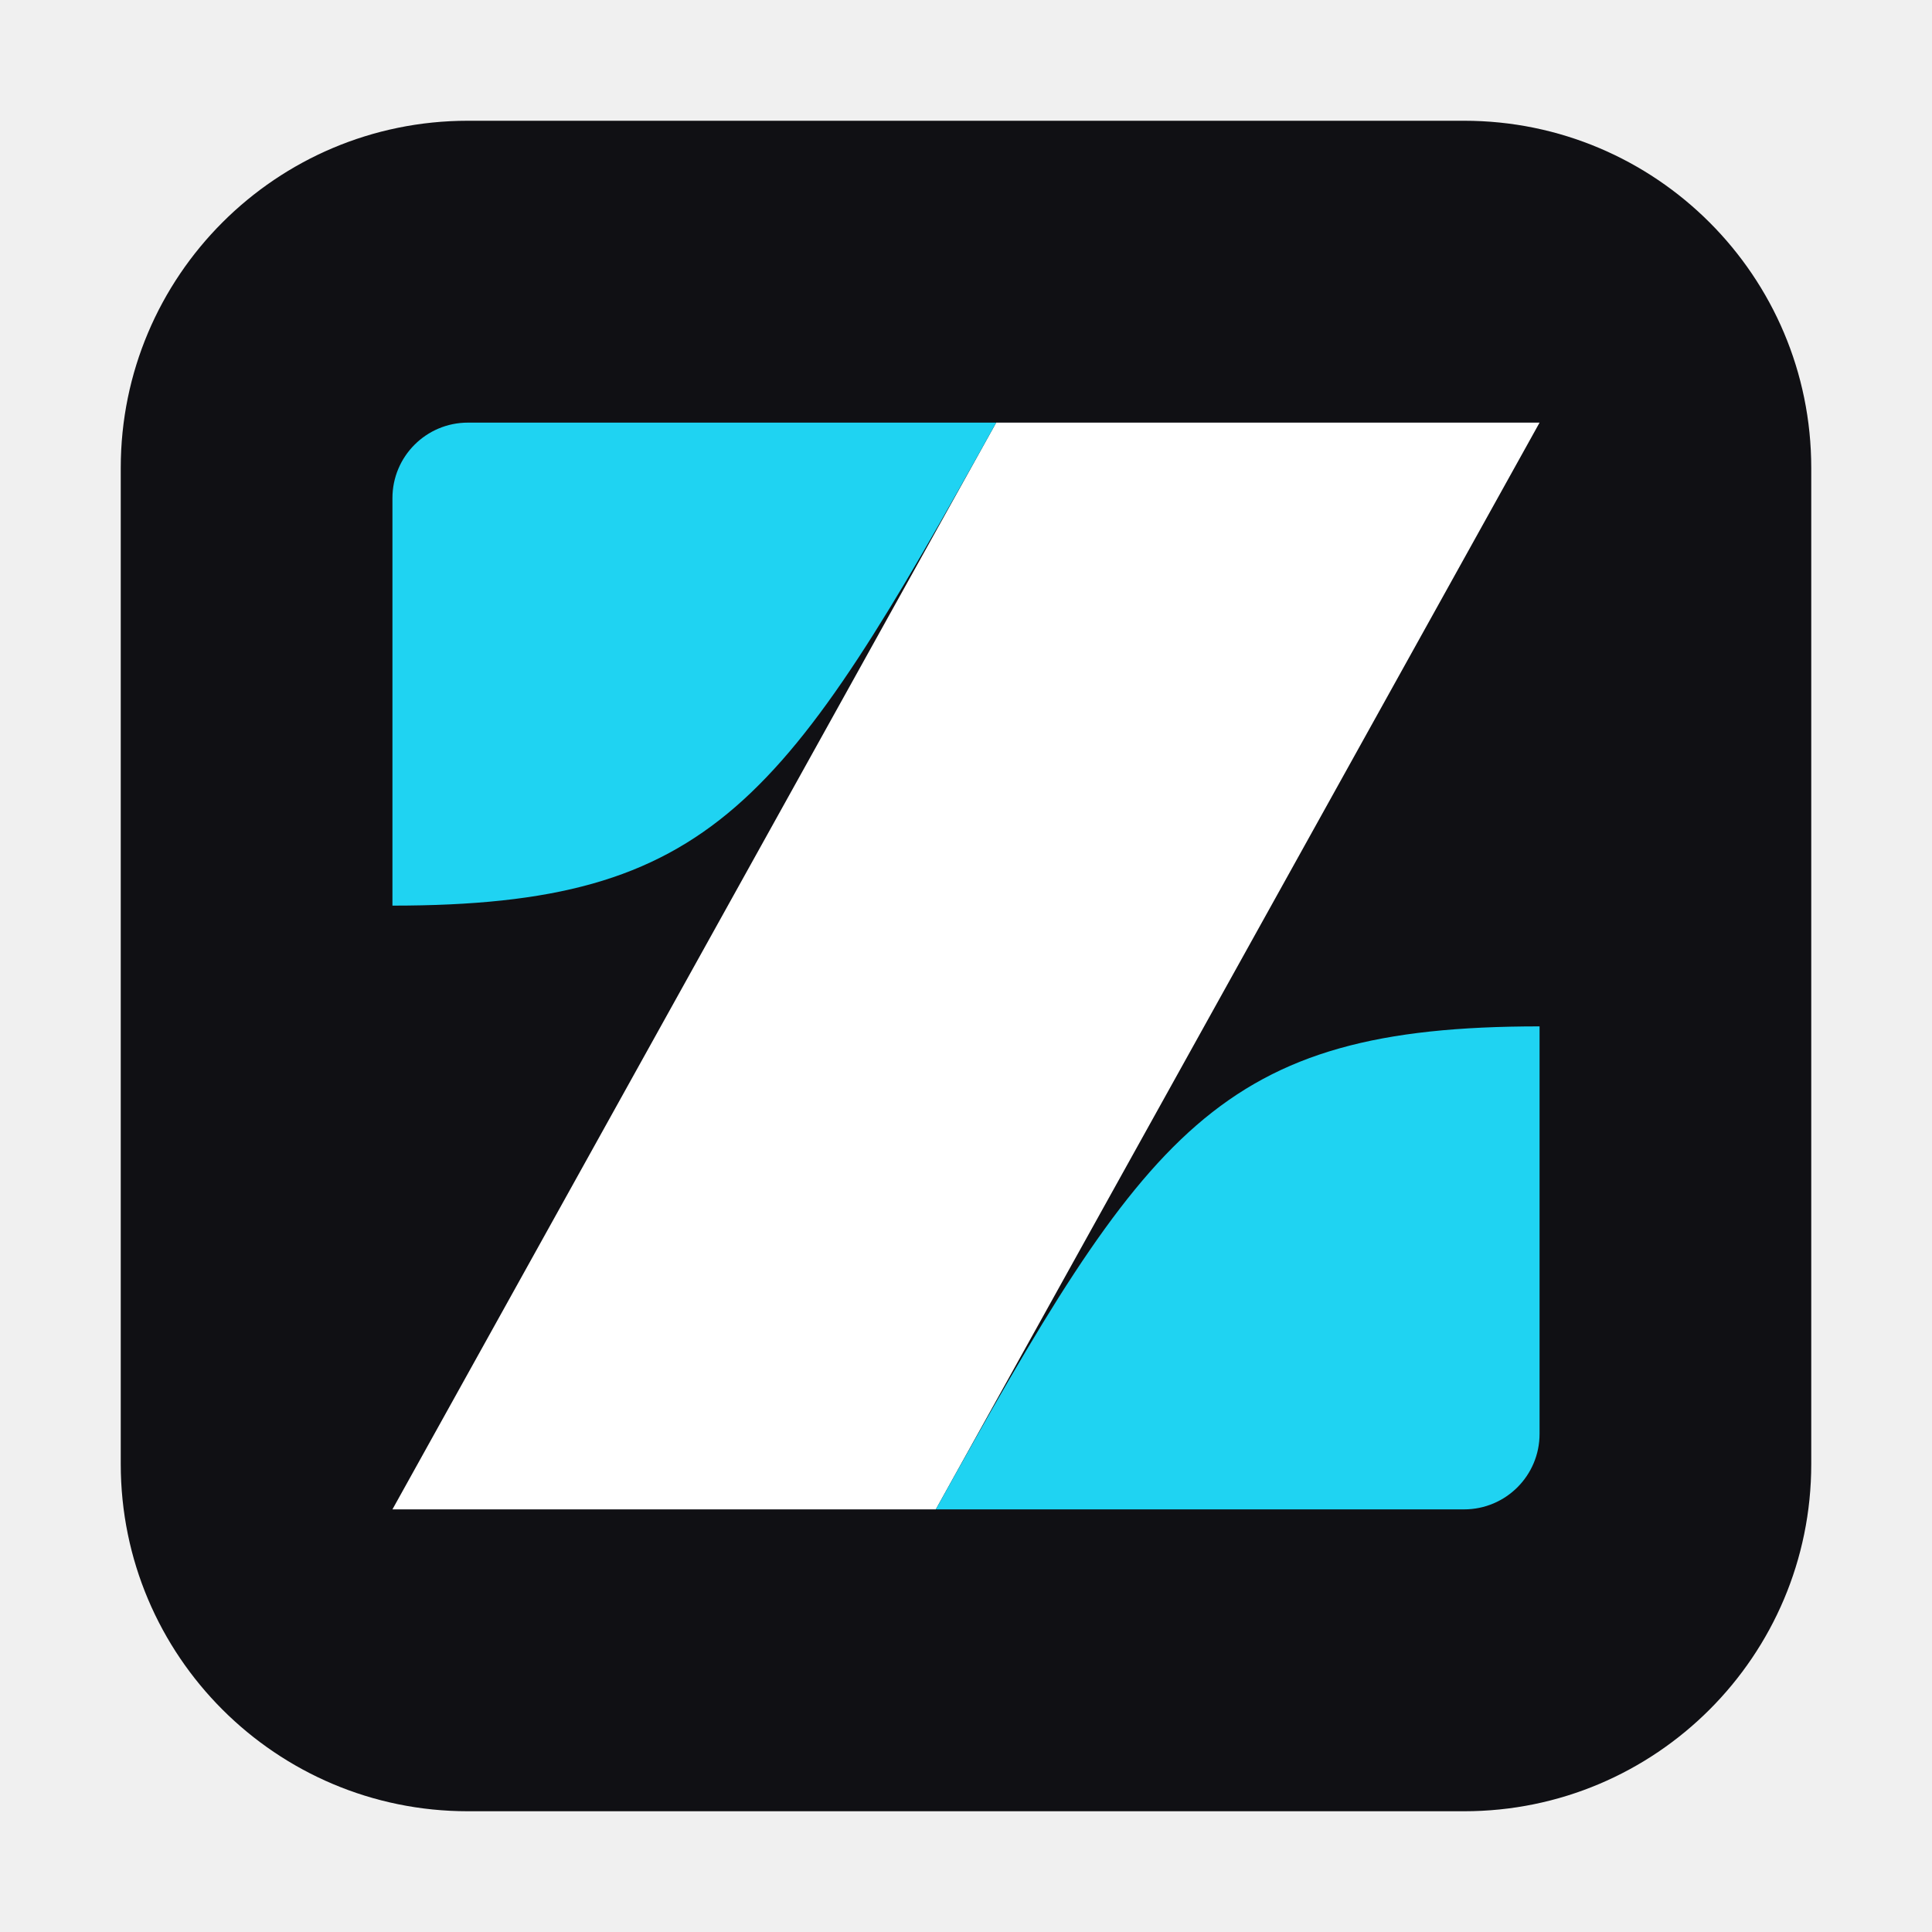
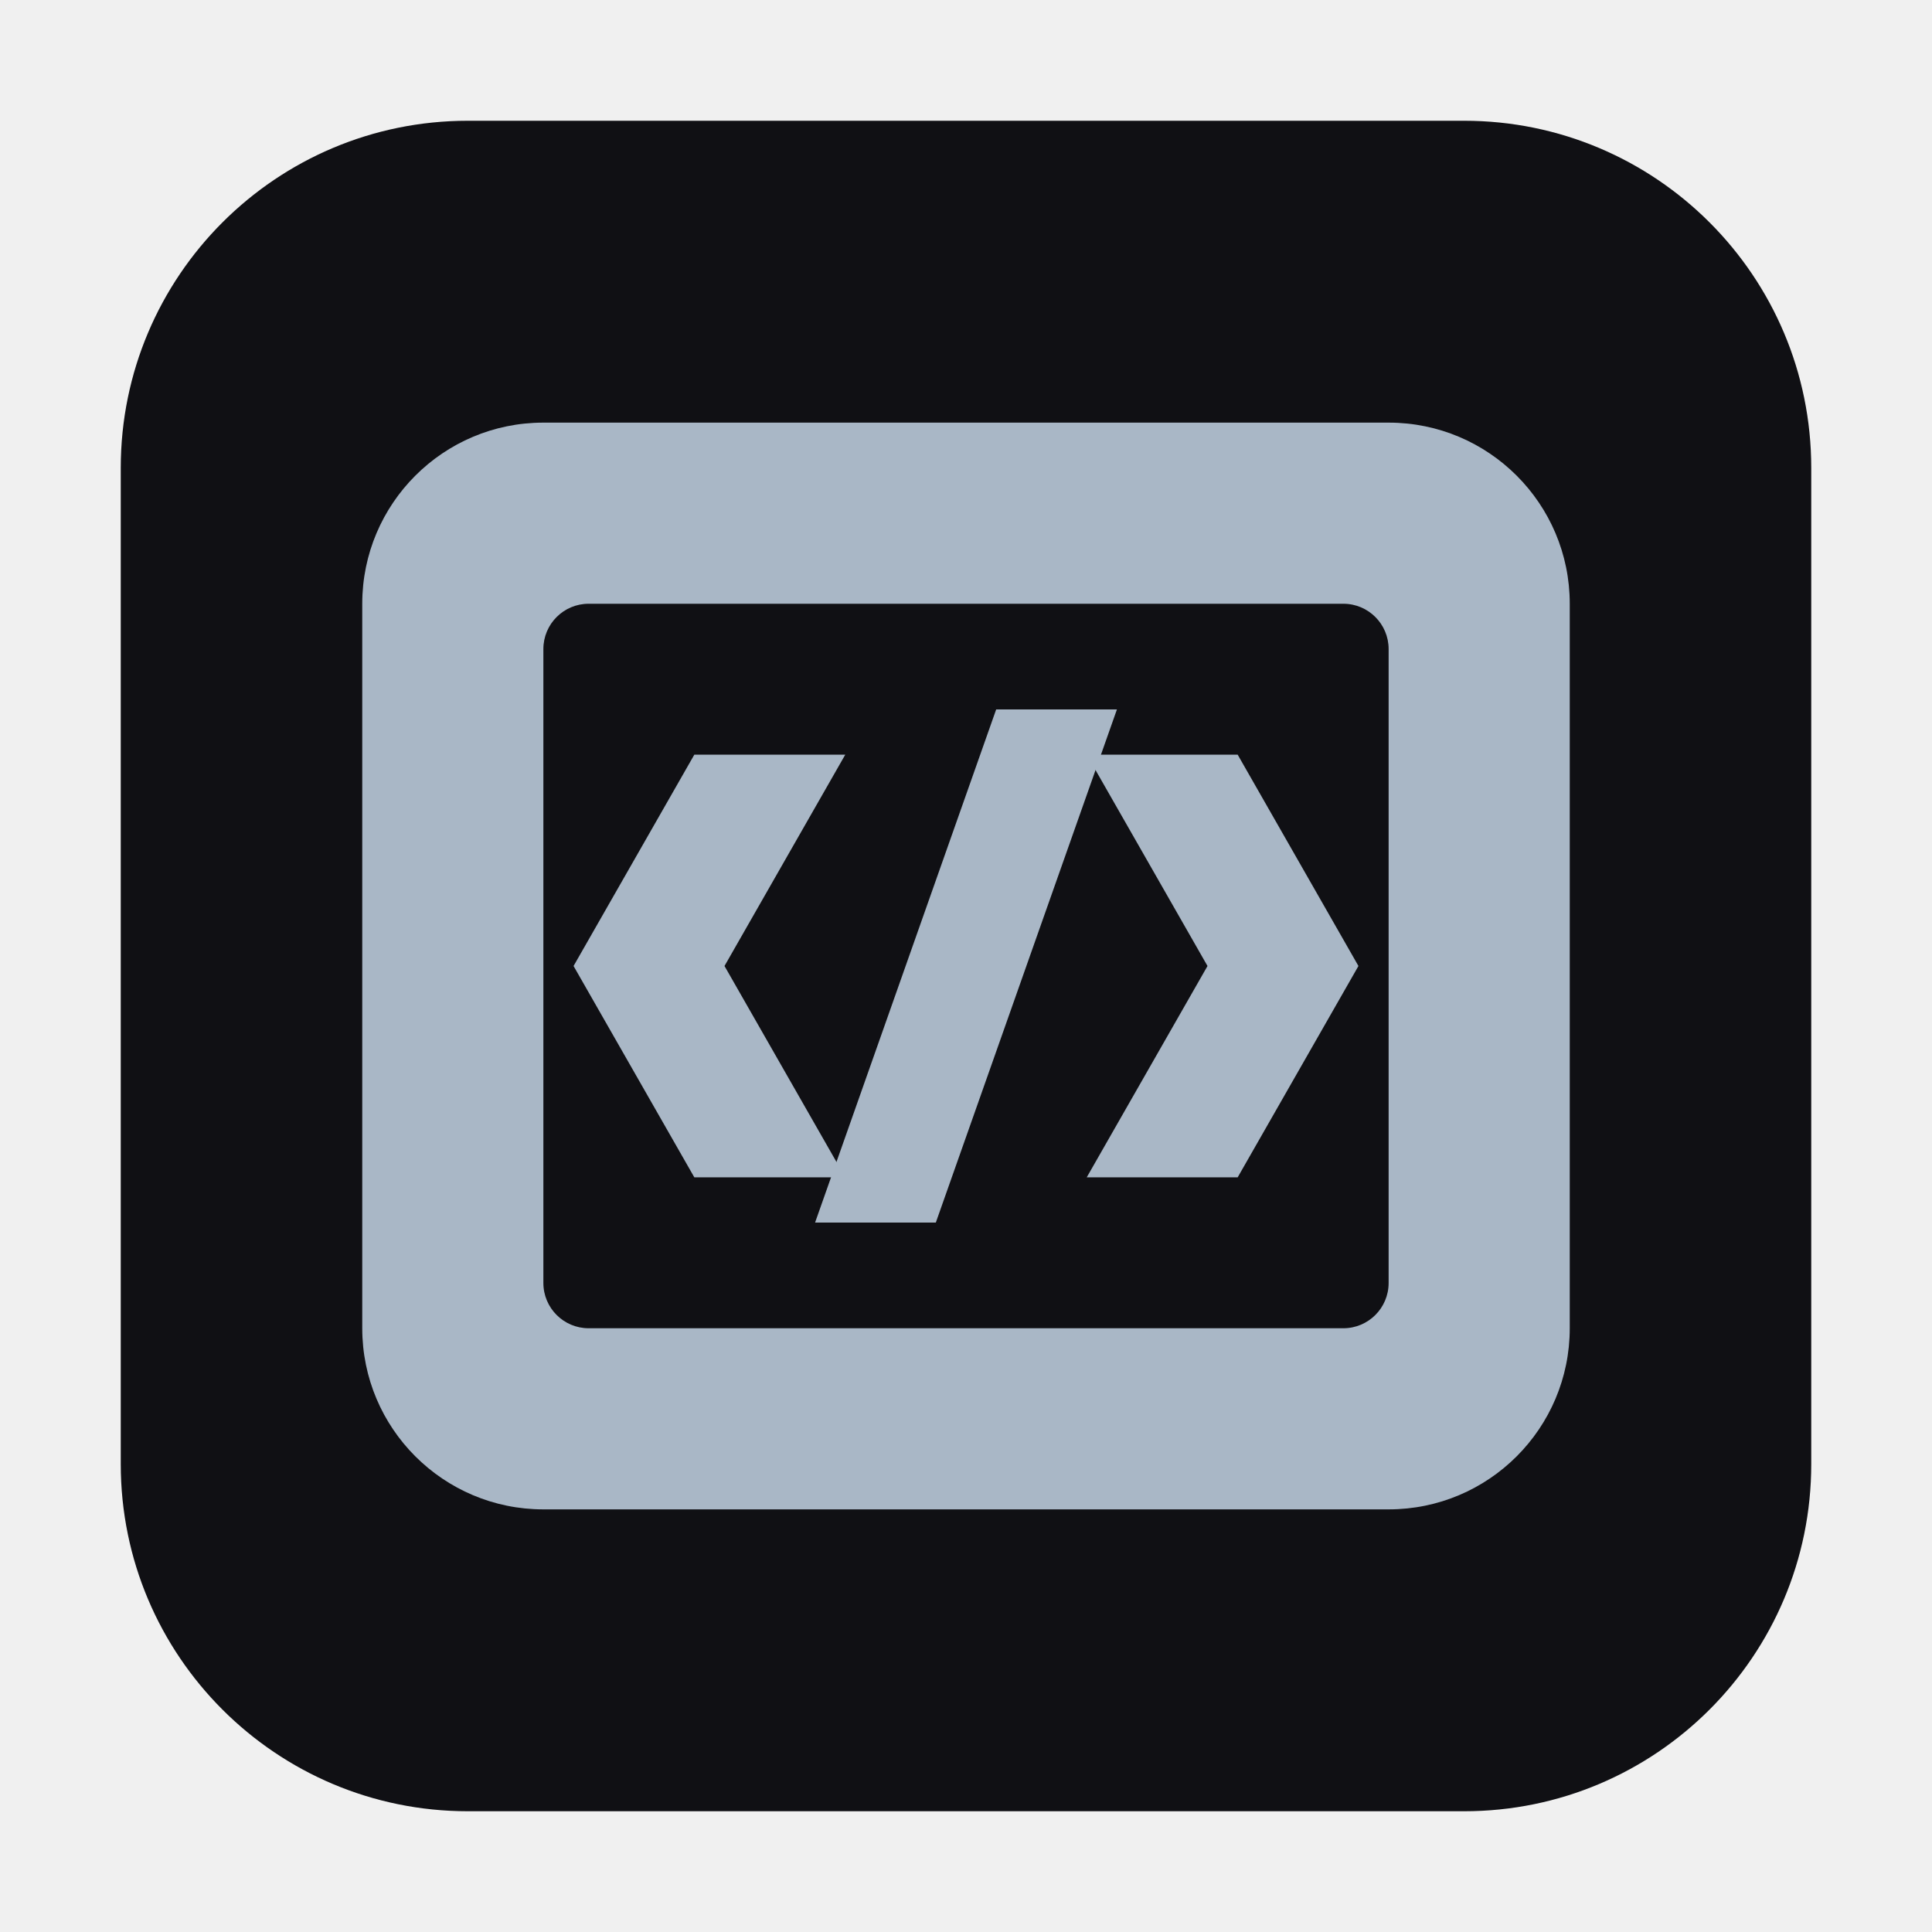
<svg xmlns="http://www.w3.org/2000/svg" width="1024" height="1024" viewBox="0 0 1024 1024" role="img" aria-labelledby="title description">
  <g id="foundation">
    <rect x="64" y="64" width="896" height="896" rx="184" fill="#101014" />
  </g>
-   <g id="glyph" fill="#FFFFFF">
-     <path d="M 528,224 H 816 L 496,800 H 208 Z" />
-   </g>
-   <g id="accent" fill="#1FD3F2">
-     <path d="M 248,224 L 528,224 C 416,425.6 378.24,480 208,480 L 208,264 A 40 40 0 0 1 248,224 Z" />
-     <path d="M 776,800 L 496,800 C 608,598.4 645.76,544 816,544 L 816,760 A 40 40 0 0 1 776,800 Z" />
+   <g id="glyph" fill="#A9B7C6">
+     <path fill-rule="evenodd" d="M 288,224 H 736 A 96 96 0 0 1 832 320 V 704 A 96 96 0 0 1 736 800 H 288 A 96 96 0 0 1 192 704 V 320 A 96 96 0 0 1 288 224 Z M 312,320 H 712 A 24 24 0 0 1 736 344 V 680 A 24 24 0 0 1 712 704 H 312 A 24 24 0 0 1 288 680 V 344 A 24 24 0 0 1 312 320 Z" />
+     <path d="M 368,400 L 448,400 L 384,512 L 448,624 L 368,624 L 304,512 Z" />
+     <path d="M 656,624 L 576,624 L 640,512 L 576,400 L 656,400 L 720,512 Z" />
+     <path d="M 528,376 H 592 L 496,648 H 432 Z" />
  </g>
</svg>
